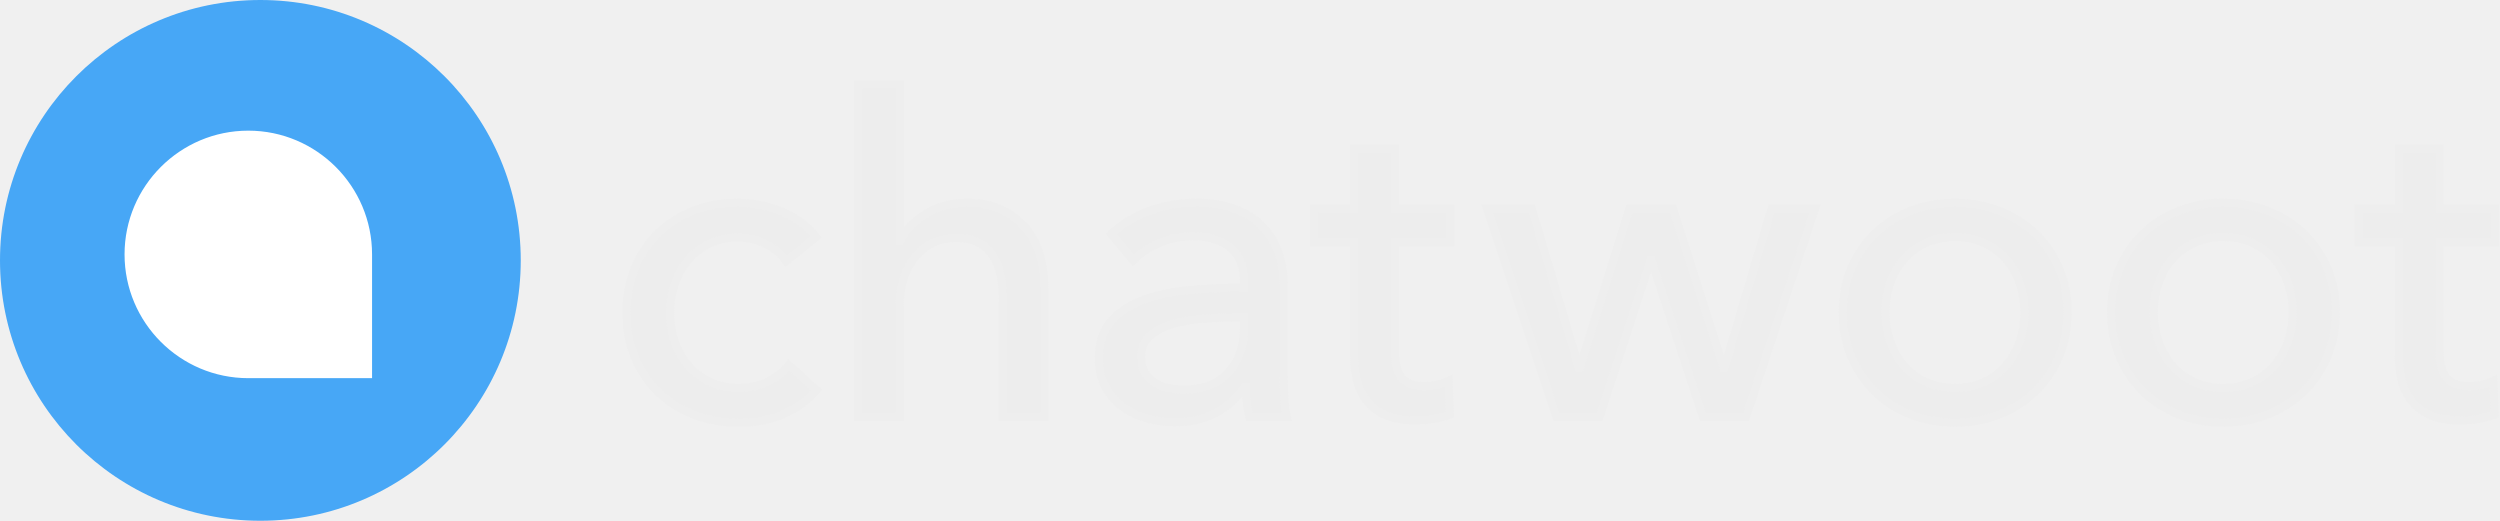
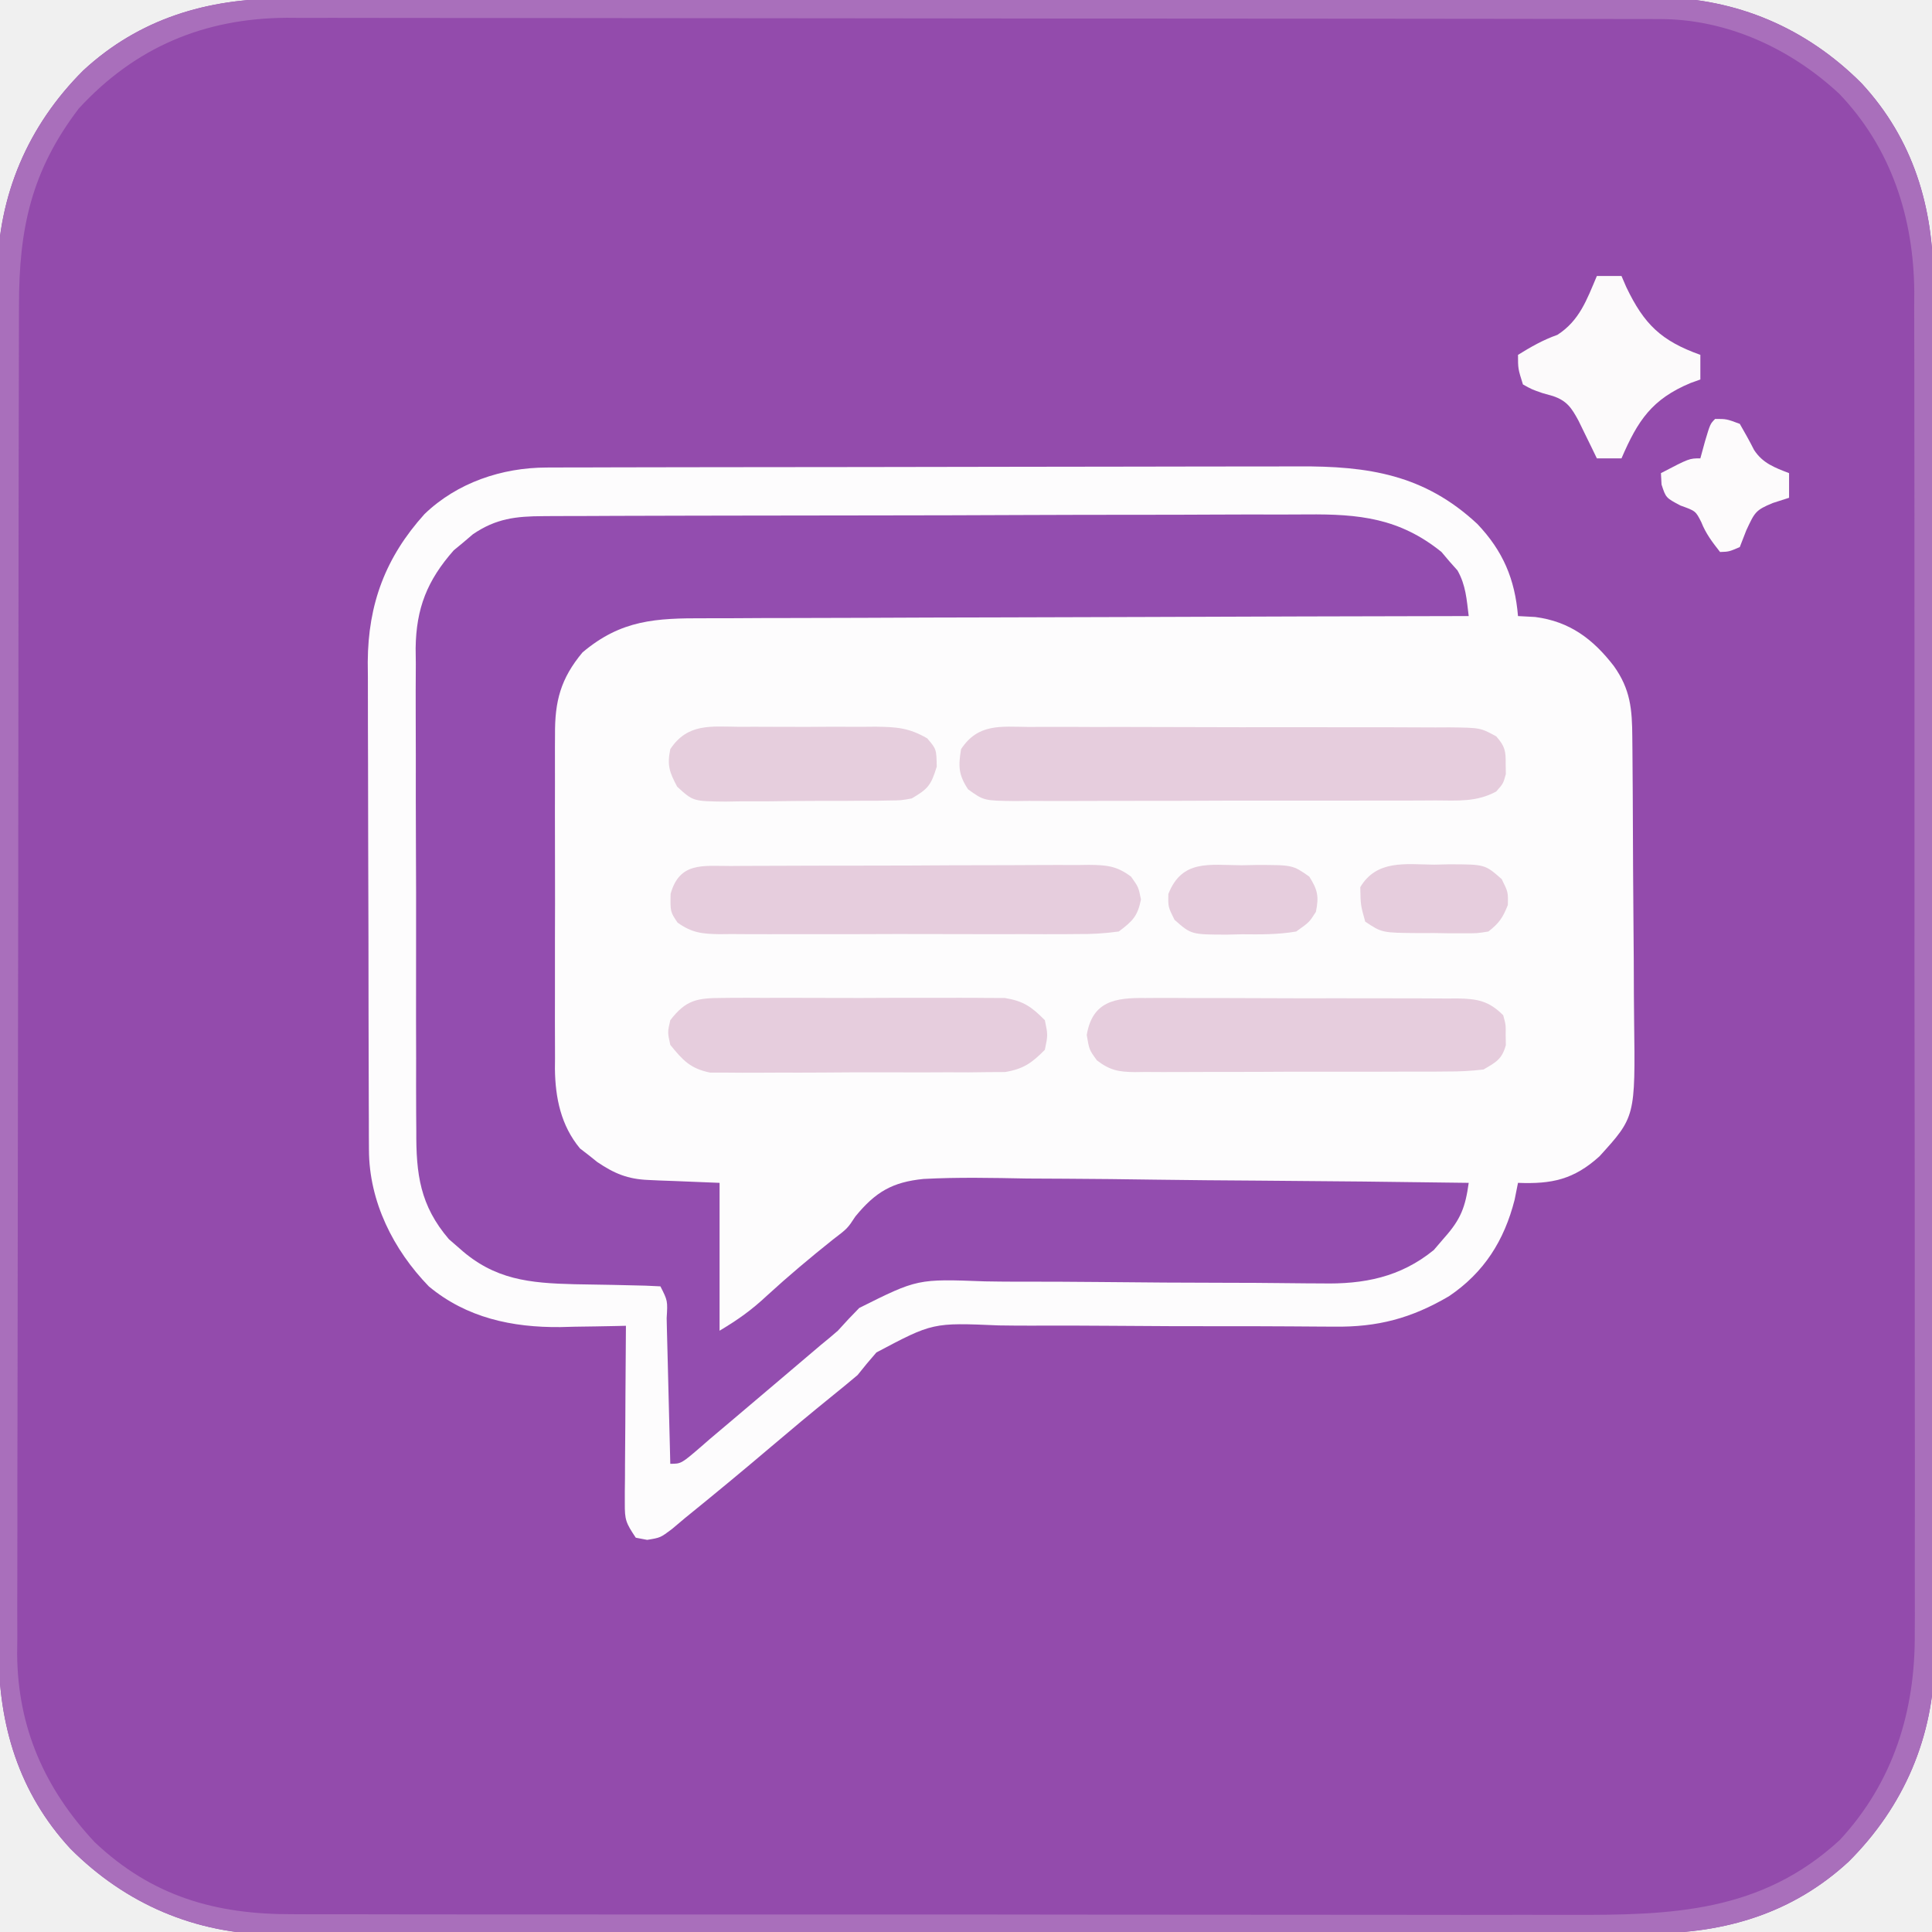
- <svg xmlns="http://www.w3.org/2000/svg" width="2458px" height="512px" viewBox="0 0 2458 512" version="1.1">
-   <g id="Page-1" stroke="none" stroke-width="1" fill="none" fill-rule="evenodd">
-     <g id="logo" fill-rule="nonzero">
-       <g id="woot-log">
-         <circle id="Oval" fill="#47A7F6" cx="256" cy="256" r="256" />
-         <path d="M362.808,368.808 L244.123,368.808 C178.699,368.808 125.457,315.562 125.457,250.122 C125.457,184.703 178.699,131.457 244.124,131.457 C309.565,131.457 362.808,184.703 362.808,250.122 L362.808,368.808 Z" id="Fill-1" stroke="#FFFFFF" stroke-width="6" fill="#FFFFFF" />
-       </g>
-       <path d="M772.982,256.848 C768.658,250.217 762.171,244.667 753.522,240.198 C744.872,235.73 735.647,233.495 725.844,233.495 C715.177,233.495 705.735,235.513 697.518,239.55 C689.302,243.586 682.31,248.992 676.544,255.767 C670.778,262.542 666.381,270.398 663.354,279.336 C660.327,288.273 658.813,297.643 658.813,307.446 C658.813,317.248 660.327,326.618 663.354,335.555 C666.381,344.493 670.778,352.349 676.544,359.124 C682.31,365.899 689.374,371.305 697.735,375.341 C706.095,379.378 715.609,381.396 726.277,381.396 C736.656,381.396 746.098,379.378 754.603,375.341 C763.108,371.305 770.099,365.827 775.577,358.908 L802.822,383.558 C794.173,393.649 783.361,401.505 770.387,407.127 C757.414,412.749 742.71,415.56 726.277,415.56 C710.42,415.56 695.789,412.965 682.382,407.776 C668.976,402.586 657.372,395.307 647.569,385.937 C637.767,376.567 630.055,365.251 624.433,351.989 C618.811,338.727 616,323.879 616,307.446 C616,291.3 618.739,276.597 624.217,263.335 C629.695,250.073 637.335,238.685 647.137,229.171 C656.939,219.657 668.544,212.305 681.95,207.115 C695.356,201.926 709.843,199.331 725.412,199.331 C739.827,199.331 754.17,202.214 768.441,207.98 C782.713,213.746 794.028,222.107 802.389,233.063 L772.982,256.848 Z M885.421,236.09 C890.322,225.999 898.683,217.35 910.504,210.143 C922.324,202.935 935.586,199.331 950.29,199.331 C963.552,199.331 974.94,201.565 984.454,206.034 C993.968,210.503 1001.896,216.485 1008.239,223.981 C1014.582,231.477 1019.267,240.27 1022.294,250.361 C1025.321,260.452 1026.835,271.263 1026.835,282.795 L1026.835,409.938 L986.184,409.938 L986.184,296.634 C986.184,288.273 985.535,280.345 984.238,272.849 C982.94,265.353 980.562,258.722 977.102,252.956 C973.643,247.19 968.958,242.577 963.047,239.117 C957.137,235.658 949.425,233.928 939.911,233.928 C923.766,233.928 910.504,240.054 900.125,252.307 C889.746,264.56 884.556,280.921 884.556,301.391 L884.556,409.938 L843.905,409.938 L843.905,83 L884.556,83 L884.556,236.09 L885.421,236.09 Z M1223.171,277.174 C1223.171,261.893 1218.558,250.577 1209.332,243.226 C1200.106,235.874 1187.853,232.198 1172.573,232.198 C1161.041,232.198 1150.157,234.432 1139.923,238.901 C1129.688,243.37 1121.111,249.064 1114.191,255.983 L1092.568,230.036 C1102.659,220.522 1114.984,213.026 1129.544,207.548 C1144.103,202.07 1159.743,199.331 1176.465,199.331 C1191.169,199.331 1203.926,201.421 1214.738,205.602 C1225.549,209.782 1234.415,215.476 1241.334,222.684 C1248.253,229.892 1253.443,238.396 1256.902,248.199 C1260.362,258.001 1262.092,268.524 1262.092,279.768 L1262.092,369.287 C1262.092,376.206 1262.308,383.486 1262.741,391.126 C1263.173,398.766 1263.966,405.037 1265.119,409.938 L1228.36,409.938 C1226.054,400.136 1224.9,390.333 1224.9,380.531 L1223.603,380.531 C1216.107,391.487 1206.665,399.991 1195.277,406.046 C1183.889,412.1 1170.411,415.128 1154.842,415.128 C1146.77,415.128 1138.337,414.046 1129.544,411.884 C1120.75,409.722 1112.75,406.19 1105.542,401.289 C1098.334,396.388 1092.352,389.901 1087.595,381.828 C1082.838,373.756 1080.46,363.809 1080.46,351.989 C1080.46,336.42 1084.64,324.095 1093.001,315.014 C1101.362,305.932 1112.317,299.013 1125.868,294.256 C1139.418,289.499 1154.698,286.399 1171.708,284.958 C1188.718,283.516 1205.872,282.795 1223.171,282.795 L1223.171,277.174 Z M1213.224,312.203 C1203.133,312.203 1192.682,312.635 1181.871,313.5 C1171.059,314.365 1161.257,316.095 1152.464,318.689 C1143.67,321.284 1136.391,325.176 1130.625,330.366 C1124.859,335.555 1121.976,342.475 1121.976,351.124 C1121.976,357.178 1123.201,362.224 1125.651,366.26 C1128.102,370.296 1131.345,373.612 1135.382,376.206 C1139.418,378.801 1143.887,380.603 1148.788,381.612 C1153.689,382.621 1158.734,383.126 1163.924,383.126 C1182.952,383.126 1197.584,377.432 1207.818,366.044 C1218.053,354.655 1223.171,340.312 1223.171,323.014 L1223.171,312.203 L1213.224,312.203 Z M1425.993,238.252 L1371.504,238.252 L1371.504,345.069 C1371.504,357.467 1373.81,366.332 1378.423,371.666 C1383.036,376.999 1390.388,379.666 1400.478,379.666 C1404.226,379.666 1408.263,379.234 1412.587,378.369 C1416.912,377.504 1420.804,376.206 1424.264,374.477 L1425.561,407.776 C1420.66,409.506 1415.254,410.875 1409.344,411.884 C1403.433,412.893 1397.307,413.398 1390.964,413.398 C1371.648,413.398 1356.872,408.064 1346.637,397.397 C1336.402,386.729 1331.285,370.729 1331.285,349.394 L1331.285,238.252 L1291.931,238.252 L1291.931,204.953 L1331.285,204.953 L1331.285,146.139 L1371.504,146.139 L1371.504,204.953 L1425.993,204.953 L1425.993,238.252 Z M1506.078,204.953 L1552.351,361.503 L1553.216,361.503 L1602.083,204.953 L1644.897,204.953 L1694.629,361.503 L1695.494,361.503 L1741.767,204.953 L1784.581,204.953 L1716.685,409.938 L1674.304,409.938 L1623.706,255.983 L1622.841,255.983 L1572.676,409.938 L1530.295,409.938 L1461.967,204.953 L1506.078,204.953 Z M2032.811,307.013 C2032.811,322.87 2030,337.429 2024.378,350.691 C2018.756,363.953 2010.972,375.413 2001.026,385.072 C1991.079,394.73 1979.331,402.226 1965.78,407.56 C1952.23,412.893 1937.671,415.56 1922.102,415.56 C1906.534,415.56 1891.974,412.893 1878.424,407.56 C1864.873,402.226 1853.197,394.73 1843.395,385.072 C1833.592,375.413 1825.88,363.953 1820.258,350.691 C1814.636,337.429 1811.825,322.87 1811.825,307.013 C1811.825,291.156 1814.636,276.669 1820.258,263.551 C1825.88,250.433 1833.592,239.117 1843.395,229.603 C1853.197,220.089 1864.873,212.665 1878.424,207.332 C1891.974,201.998 1906.534,199.331 1922.102,199.331 C1937.671,199.331 1952.23,201.998 1965.78,207.332 C1979.331,212.665 1991.079,220.089 2001.026,229.603 C2010.972,239.117 2018.756,250.433 2024.378,263.551 C2030,276.669 2032.811,291.156 2032.811,307.013 Z M1990.43,307.013 C1990.43,297.211 1988.917,287.841 1985.89,278.903 C1982.862,269.966 1978.466,262.11 1972.7,255.334 C1966.934,248.559 1959.798,243.154 1951.293,239.117 C1942.788,235.081 1933.058,233.063 1922.102,233.063 C1911.146,233.063 1901.416,235.081 1892.911,239.117 C1884.406,243.154 1877.271,248.559 1871.505,255.334 C1865.738,262.11 1861.342,269.966 1858.315,278.903 C1855.287,287.841 1853.774,297.211 1853.774,307.013 C1853.774,316.816 1855.287,326.185 1858.315,335.123 C1861.342,344.06 1865.738,351.989 1871.505,358.908 C1877.271,365.827 1884.406,371.305 1892.911,375.341 C1901.416,379.378 1911.146,381.396 1922.102,381.396 C1933.058,381.396 1942.788,379.378 1951.293,375.341 C1959.798,371.305 1966.934,365.827 1972.7,358.908 C1978.466,351.989 1982.862,344.06 1985.89,335.123 C1988.917,326.185 1990.43,316.816 1990.43,307.013 Z M2296.611,307.013 C2296.611,322.87 2293.8,337.429 2288.178,350.691 C2282.556,363.953 2274.771,375.413 2264.825,385.072 C2254.878,394.73 2243.13,402.226 2229.58,407.56 C2216.029,412.893 2201.47,415.56 2185.901,415.56 C2170.333,415.56 2155.774,412.893 2142.223,407.56 C2128.673,402.226 2116.996,394.73 2107.194,385.072 C2097.392,375.413 2089.68,363.953 2084.058,350.691 C2078.436,337.429 2075.625,322.87 2075.625,307.013 C2075.625,291.156 2078.436,276.669 2084.058,263.551 C2089.68,250.433 2097.392,239.117 2107.194,229.603 C2116.996,220.089 2128.673,212.665 2142.223,207.332 C2155.774,201.998 2170.333,199.331 2185.901,199.331 C2201.47,199.331 2216.029,201.998 2229.58,207.332 C2243.13,212.665 2254.878,220.089 2264.825,229.603 C2274.771,239.117 2282.556,250.433 2288.178,263.551 C2293.8,276.669 2296.611,291.156 2296.611,307.013 Z M2254.23,307.013 C2254.23,297.211 2252.716,287.841 2249.689,278.903 C2246.662,269.966 2242.265,262.11 2236.499,255.334 C2230.733,248.559 2223.597,243.154 2215.092,239.117 C2206.587,235.081 2196.857,233.063 2185.901,233.063 C2174.946,233.063 2165.215,235.081 2156.71,239.117 C2148.205,243.154 2141.07,248.559 2135.304,255.334 C2129.538,262.11 2125.141,269.966 2122.114,278.903 C2119.087,287.841 2117.573,297.211 2117.573,307.013 C2117.573,316.816 2119.087,326.185 2122.114,335.123 C2125.141,344.06 2129.538,351.989 2135.304,358.908 C2141.07,365.827 2148.205,371.305 2156.71,375.341 C2165.215,379.378 2174.946,381.396 2185.901,381.396 C2196.857,381.396 2206.587,379.378 2215.092,375.341 C2223.597,371.305 2230.733,365.827 2236.499,358.908 C2242.265,351.989 2246.662,344.06 2249.689,335.123 C2252.716,326.185 2254.23,316.816 2254.23,307.013 Z M2453.16,238.252 L2398.671,238.252 L2398.671,345.069 C2398.671,357.467 2400.977,366.332 2405.59,371.666 C2410.203,376.999 2417.554,379.666 2427.645,379.666 C2431.393,379.666 2435.429,379.234 2439.754,378.369 C2444.079,377.504 2447.971,376.206 2451.43,374.477 L2452.728,407.776 C2447.827,409.506 2442.421,410.875 2436.511,411.884 C2430.6,412.893 2424.474,413.398 2418.131,413.398 C2398.815,413.398 2384.039,408.064 2373.804,397.397 C2363.569,386.729 2358.452,370.729 2358.452,349.394 L2358.452,238.252 L2319.098,238.252 L2319.098,204.953 L2358.452,204.953 L2358.452,146.139 L2398.671,146.139 L2398.671,204.953 L2453.16,204.953 L2453.16,238.252 Z" id="chatwoot" stroke="#EEEEEE" stroke-width="8" fill="#EDEDED" />
-     </g>
-   </g>
+ <svg xmlns="http://www.w3.org/2000/svg" version="1.1" width="392" height="392">
+   <path d="M0 0 C1.226 -0.005 2.452 -0.009 3.715 -0.014 C7.106 -0.024 10.497 -0.026 13.888 -0.023 C17.55 -0.023 21.212 -0.034 24.874 -0.043 C32.045 -0.06 39.216 -0.066 46.387 -0.067 C52.219 -0.068 58.051 -0.072 63.883 -0.078 C80.433 -0.096 96.982 -0.105 113.531 -0.103 C114.869 -0.103 114.869 -0.103 116.234 -0.103 C117.573 -0.103 117.573 -0.103 118.939 -0.103 C133.399 -0.102 147.858 -0.121 162.318 -0.149 C177.179 -0.178 192.04 -0.192 206.901 -0.19 C215.239 -0.19 223.576 -0.195 231.914 -0.217 C239.015 -0.235 246.116 -0.239 253.217 -0.226 C256.836 -0.219 260.454 -0.219 264.073 -0.236 C268.007 -0.255 271.941 -0.242 275.875 -0.227 C277.004 -0.237 278.132 -0.248 279.295 -0.258 C295.181 -0.122 309.339 5.945 320.527 17.169 C331.024 28.515 335.127 42.333 335.086 57.449 C335.091 58.675 335.095 59.901 335.1 61.164 C335.11 64.555 335.112 67.946 335.109 71.337 C335.109 74.999 335.12 78.661 335.129 82.323 C335.146 89.494 335.152 96.665 335.153 103.836 C335.154 109.668 335.158 115.5 335.164 121.332 C335.182 137.882 335.191 154.431 335.189 170.98 C335.189 171.872 335.189 172.764 335.189 173.682 C335.189 174.575 335.189 175.468 335.189 176.388 C335.188 190.848 335.207 205.307 335.235 219.767 C335.264 234.628 335.278 249.489 335.276 264.35 C335.276 272.688 335.281 281.025 335.303 289.363 C335.321 296.464 335.325 303.565 335.312 310.666 C335.305 314.285 335.305 317.903 335.322 321.522 C335.341 325.456 335.328 329.39 335.313 333.324 C335.323 334.453 335.334 335.581 335.344 336.744 C335.208 352.63 329.141 366.788 317.917 377.976 C306.571 388.472 292.753 392.576 277.637 392.535 C276.411 392.539 275.185 392.544 273.922 392.549 C270.531 392.559 267.14 392.561 263.749 392.558 C260.087 392.558 256.425 392.569 252.763 392.578 C245.592 392.595 238.421 392.6 231.25 392.602 C225.418 392.602 219.586 392.607 213.754 392.613 C197.204 392.631 180.655 392.64 164.106 392.638 C162.768 392.638 162.768 392.638 161.404 392.638 C160.064 392.638 160.064 392.638 158.698 392.638 C144.238 392.637 129.779 392.656 115.319 392.684 C100.458 392.713 85.597 392.727 70.736 392.725 C62.398 392.724 54.061 392.73 45.723 392.751 C38.622 392.77 31.521 392.774 24.42 392.76 C20.801 392.754 17.183 392.754 13.564 392.771 C9.63 392.79 5.696 392.777 1.762 392.762 C0.633 392.772 -0.495 392.782 -1.658 392.793 C-17.544 392.657 -31.702 386.59 -42.89 375.366 C-53.386 364.02 -57.49 350.202 -57.449 335.086 C-57.453 333.86 -57.458 332.634 -57.463 331.371 C-57.473 327.98 -57.475 324.589 -57.472 321.198 C-57.472 317.536 -57.483 313.874 -57.492 310.212 C-57.509 303.041 -57.514 295.87 -57.516 288.699 C-57.516 282.867 -57.521 277.035 -57.527 271.203 C-57.545 254.653 -57.554 238.104 -57.552 221.555 C-57.552 220.663 -57.552 219.771 -57.552 218.852 C-57.552 217.96 -57.552 217.067 -57.552 216.147 C-57.551 201.687 -57.57 187.228 -57.598 172.768 C-57.627 157.907 -57.641 143.046 -57.639 128.185 C-57.638 119.847 -57.644 111.51 -57.665 103.172 C-57.684 96.071 -57.688 88.97 -57.674 81.869 C-57.668 78.25 -57.668 74.632 -57.685 71.013 C-57.704 67.079 -57.691 63.145 -57.676 59.211 C-57.691 57.518 -57.691 57.518 -57.707 55.791 C-57.571 39.905 -51.504 25.747 -40.28 14.559 C-28.934 4.062 -15.116 -0.041 0 0 Z " fill="#934BAC" transform="translate(57.18143,-0.2674255)" />
+   <path d="M0 0 C1.059 -0.004 1.059 -0.004 2.14 -0.009 C4.511 -0.018 6.883 -0.019 9.255 -0.021 C10.954 -0.025 12.652 -0.03 14.351 -0.036 C18.971 -0.049 23.591 -0.055 28.211 -0.06 C31.099 -0.063 33.988 -0.067 36.876 -0.071 C45.916 -0.085 54.957 -0.095 63.998 -0.098 C74.425 -0.103 84.852 -0.12 95.279 -0.149 C103.343 -0.171 111.406 -0.181 119.47 -0.182 C124.284 -0.184 129.097 -0.189 133.911 -0.207 C138.444 -0.224 142.977 -0.226 147.511 -0.217 C149.169 -0.216 150.827 -0.221 152.486 -0.231 C166.745 -0.311 178.091 1.424 188.851 11.453 C194.07 16.946 196.476 22.645 197.101 30.14 C198.256 30.202 199.411 30.264 200.601 30.328 C207.577 31.24 212.301 34.774 216.538 40.265 C219.93 45.016 220.26 49.05 220.294 54.758 C220.302 55.532 220.31 56.307 220.318 57.105 C220.343 59.67 220.36 62.235 220.374 64.801 C220.38 65.679 220.385 66.557 220.39 67.462 C220.417 72.116 220.436 76.77 220.451 81.424 C220.464 85.264 220.492 89.104 220.533 92.944 C220.582 97.59 220.607 102.235 220.614 106.882 C220.621 108.646 220.636 110.41 220.66 112.174 C220.912 131.747 220.912 131.747 213.622 139.767 C208.411 144.471 203.97 145.41 197.101 145.14 C196.761 146.842 196.761 146.842 196.413 148.578 C194.302 156.862 190.21 163.337 183.101 168.14 C175.446 172.636 168.603 174.44 159.766 174.316 C158.845 174.312 157.924 174.308 156.974 174.303 C154.981 174.293 152.987 174.279 150.993 174.262 C146.744 174.23 142.496 174.232 138.247 174.232 C130.345 174.232 122.443 174.217 114.541 174.144 C109.036 174.095 103.531 174.089 98.025 174.112 C95.935 174.113 93.844 174.097 91.754 174.065 C78.353 173.491 78.353 173.491 66.923 179.551 C65.612 181.049 64.331 182.575 63.101 184.14 C61.345 185.617 59.578 187.08 57.788 188.515 C53.681 191.841 49.626 195.217 45.601 198.64 C39.826 203.547 33.991 208.373 28.101 213.14 C26.792 214.243 26.792 214.243 25.456 215.367 C23.101 217.14 23.101 217.14 20.413 217.578 C19.65 217.434 18.887 217.289 18.101 217.14 C16.071 214.096 15.852 213.538 15.874 210.128 C15.874 209.327 15.874 208.527 15.874 207.702 C15.885 206.842 15.895 205.983 15.906 205.097 C15.908 204.214 15.911 203.33 15.914 202.42 C15.925 199.597 15.95 196.775 15.976 193.953 C15.986 192.04 15.995 190.126 16.003 188.213 C16.025 183.522 16.06 178.831 16.101 174.14 C15.18 174.164 15.18 174.164 14.24 174.188 C11.402 174.251 8.564 174.29 5.726 174.328 C4.76 174.353 3.795 174.378 2.8 174.404 C-6.97 174.502 -16.238 172.527 -23.899 166.14 C-31.106 158.698 -36.001 148.955 -36.04 138.475 C-36.045 137.541 -36.051 136.608 -36.057 135.646 C-36.058 134.629 -36.059 133.612 -36.06 132.564 C-36.065 131.487 -36.07 130.41 -36.075 129.3 C-36.09 125.734 -36.097 122.168 -36.102 118.601 C-36.108 116.12 -36.114 113.639 -36.12 111.157 C-36.13 105.95 -36.136 100.743 -36.139 95.536 C-36.144 88.879 -36.169 82.221 -36.197 75.563 C-36.216 70.435 -36.221 65.306 -36.223 60.178 C-36.226 57.724 -36.234 55.271 -36.247 52.817 C-36.264 49.376 -36.262 45.935 -36.256 42.493 C-36.269 40.986 -36.269 40.986 -36.284 39.448 C-36.214 27.659 -32.664 18.211 -24.774 9.453 C-18.121 3.049 -9.047 0.021 0 0 Z " fill="#FDFCFD" transform="translate(110.8992,94.85956)" />
+   <path d="M0 0 C0.72 -0.005 1.44 -0.01 2.182 -0.016 C4.589 -0.031 6.996 -0.032 9.403 -0.032 C11.132 -0.04 12.86 -0.048 14.588 -0.057 C19.281 -0.079 23.973 -0.088 28.666 -0.093 C31.6 -0.097 34.534 -0.103 37.468 -0.11 C47.711 -0.135 57.954 -0.148 68.197 -0.151 C77.733 -0.155 87.268 -0.185 96.803 -0.227 C104.999 -0.262 113.194 -0.277 121.39 -0.278 C126.281 -0.278 131.171 -0.287 136.062 -0.316 C140.666 -0.342 145.27 -0.344 149.874 -0.328 C151.558 -0.326 153.242 -0.333 154.926 -0.349 C165.513 -0.443 173.684 0.39 182.219 7.266 C182.744 7.888 183.268 8.509 183.809 9.149 C184.357 9.765 184.905 10.381 185.469 11.016 C187.168 14.019 187.322 16.878 187.746 20.274 C186.883 20.276 186.019 20.277 185.129 20.279 C164.105 20.316 143.081 20.375 122.056 20.458 C111.889 20.498 101.722 20.53 91.555 20.545 C82.691 20.558 73.829 20.585 64.966 20.629 C60.274 20.651 55.582 20.667 50.89 20.666 C46.471 20.665 42.052 20.683 37.633 20.715 C36.014 20.724 34.395 20.726 32.777 20.72 C22.837 20.69 15.799 21.007 7.934 27.649 C3.505 32.964 2.302 37.544 2.358 44.356 C2.35 45.537 2.35 45.537 2.342 46.743 C2.329 49.334 2.338 51.925 2.348 54.516 C2.346 56.327 2.343 58.138 2.339 59.949 C2.335 63.74 2.341 67.53 2.355 71.322 C2.372 76.166 2.363 81.009 2.345 85.854 C2.334 89.592 2.337 93.331 2.345 97.07 C2.347 98.855 2.345 100.64 2.338 102.426 C2.33 104.929 2.342 107.431 2.358 109.934 C2.352 110.662 2.346 111.391 2.34 112.142 C2.412 118.032 3.561 123.648 7.43 128.298 C8.298 128.967 8.298 128.967 9.184 129.649 C9.76 130.111 10.336 130.572 10.93 131.048 C14.392 133.385 17.093 134.518 21.293 134.688 C22.055 134.724 22.816 134.759 23.601 134.796 C24.556 134.83 25.512 134.864 26.496 134.899 C29.549 135.023 32.601 135.147 35.746 135.274 C35.746 145.174 35.746 155.074 35.746 165.274 C39.575 162.977 42.191 161.117 45.371 158.149 C49.69 154.19 54.135 150.458 58.715 146.805 C61.708 144.524 61.708 144.524 63.304 142.089 C67.392 137.109 70.794 135.118 77.131 134.48 C84.12 134.111 91.104 134.262 98.098 134.395 C100.684 134.412 103.271 134.425 105.857 134.434 C111.949 134.465 118.04 134.535 124.131 134.626 C131.072 134.727 138.012 134.776 144.954 134.821 C159.219 134.915 173.482 135.073 187.746 135.274 C187.066 140.187 186.142 142.662 182.809 146.399 C181.744 147.641 181.744 147.641 180.657 148.907 C173.864 154.432 166.439 155.869 157.881 155.677 C156.952 155.673 156.022 155.669 155.064 155.665 C153.063 155.654 151.062 155.635 149.061 155.607 C145.886 155.566 142.711 155.555 139.535 155.553 C130.513 155.541 121.492 155.488 112.47 155.388 C106.934 155.328 101.399 155.312 95.862 155.324 C93.764 155.319 91.666 155.298 89.568 155.26 C75.906 154.747 75.906 154.747 64.091 160.653 C62.606 162.158 61.152 163.694 59.746 165.274 C58.611 166.262 57.46 167.232 56.285 168.173 C55.324 168.99 54.362 169.807 53.371 170.649 C52.279 171.576 51.187 172.503 50.094 173.43 C49.546 173.896 48.999 174.361 48.434 174.841 C45.562 177.28 42.685 179.715 39.809 182.149 C39.29 182.589 38.77 183.029 38.235 183.483 C36.74 184.748 35.243 186.011 33.746 187.274 C33.205 187.746 32.663 188.218 32.105 188.705 C27.963 192.274 27.963 192.274 25.746 192.274 C25.721 191.219 25.696 190.164 25.67 189.077 C25.577 185.176 25.476 181.276 25.374 177.375 C25.331 175.685 25.289 173.994 25.249 172.303 C25.192 169.878 25.128 167.453 25.063 165.028 C25.046 164.268 25.029 163.507 25.012 162.724 C25.226 159.203 25.226 159.203 23.746 156.274 C21.768 156.152 19.786 156.094 17.805 156.063 C15.969 156.021 15.969 156.021 14.096 155.977 C11.515 155.926 8.935 155.881 6.354 155.844 C-2.815 155.614 -9.923 154.957 -17.004 148.587 C-17.72 147.964 -18.437 147.341 -19.175 146.7 C-25.039 139.855 -25.841 133.496 -25.787 124.677 C-25.796 123.539 -25.804 122.401 -25.813 121.229 C-25.836 117.485 -25.829 113.741 -25.82 109.997 C-25.825 107.384 -25.832 104.772 -25.839 102.159 C-25.851 96.689 -25.845 91.22 -25.83 85.75 C-25.813 79.446 -25.829 73.142 -25.861 66.838 C-25.891 60.75 -25.893 54.662 -25.884 48.574 C-25.883 45.994 -25.89 43.414 -25.904 40.834 C-25.922 37.223 -25.907 33.613 -25.885 30.001 C-25.896 28.942 -25.908 27.884 -25.92 26.794 C-25.817 18.67 -23.568 13.034 -18.191 6.934 C-17.552 6.407 -16.912 5.88 -16.254 5.337 C-15.614 4.791 -14.975 4.246 -14.316 3.684 C-9.634 0.483 -5.618 0.02 0 0 Z " fill="#934DAF" transform="translate(110.2536,104.7258)" />
+   <path d="M0 0 C1.226 -0.005 2.452 -0.009 3.715 -0.014 C7.106 -0.024 10.497 -0.026 13.888 -0.023 C17.55 -0.023 21.212 -0.034 24.874 -0.043 C32.045 -0.06 39.216 -0.066 46.387 -0.067 C52.219 -0.068 58.051 -0.072 63.883 -0.078 C80.433 -0.096 96.982 -0.105 113.531 -0.103 C114.869 -0.103 114.869 -0.103 116.234 -0.103 C117.573 -0.103 117.573 -0.103 118.939 -0.103 C133.399 -0.102 147.858 -0.121 162.318 -0.149 C177.179 -0.178 192.04 -0.192 206.901 -0.19 C215.239 -0.19 223.576 -0.195 231.914 -0.217 C239.015 -0.235 246.116 -0.239 253.217 -0.226 C256.836 -0.219 260.454 -0.219 264.073 -0.236 C268.007 -0.255 271.941 -0.242 275.875 -0.227 C277.004 -0.237 278.132 -0.248 279.295 -0.258 C295.181 -0.122 309.339 5.945 320.527 17.169 C331.024 28.515 335.127 42.333 335.086 57.449 C335.091 58.675 335.095 59.901 335.1 61.164 C335.11 64.555 335.112 67.946 335.109 71.337 C335.109 74.999 335.12 78.661 335.129 82.323 C335.146 89.494 335.152 96.665 335.153 103.836 C335.154 109.668 335.158 115.5 335.164 121.332 C335.182 137.882 335.191 154.431 335.189 170.98 C335.189 171.872 335.189 172.764 335.189 173.682 C335.189 174.575 335.189 175.468 335.189 176.388 C335.188 190.848 335.207 205.307 335.235 219.767 C335.264 234.628 335.278 249.489 335.276 264.35 C335.276 272.688 335.281 281.025 335.303 289.363 C335.321 296.464 335.325 303.565 335.312 310.666 C335.305 314.285 335.305 317.903 335.322 321.522 C335.341 325.456 335.328 329.39 335.313 333.324 C335.323 334.453 335.334 335.581 335.344 336.744 C335.208 352.63 329.141 366.788 317.917 377.976 C306.571 388.472 292.753 392.576 277.637 392.535 C276.411 392.539 275.185 392.544 273.922 392.549 C270.531 392.559 267.14 392.561 263.749 392.558 C260.087 392.558 256.425 392.569 252.763 392.578 C245.592 392.595 238.421 392.6 231.25 392.602 C225.418 392.602 219.586 392.607 213.754 392.613 C197.204 392.631 180.655 392.64 164.106 392.638 C162.768 392.638 162.768 392.638 161.404 392.638 C160.064 392.638 160.064 392.638 158.698 392.638 C144.238 392.637 129.779 392.656 115.319 392.684 C100.458 392.713 85.597 392.727 70.736 392.725 C62.398 392.724 54.061 392.73 45.723 392.751 C38.622 392.77 31.521 392.774 24.42 392.76 C20.801 392.754 17.183 392.754 13.564 392.771 C9.63 392.79 5.696 392.777 1.762 392.762 C0.633 392.772 -0.495 392.782 -1.658 392.793 C-17.544 392.657 -31.702 386.59 -42.89 375.366 C-53.386 364.02 -57.49 350.202 -57.449 335.086 C-57.453 333.86 -57.458 332.634 -57.463 331.371 C-57.473 327.98 -57.475 324.589 -57.472 321.198 C-57.472 317.536 -57.483 313.874 -57.492 310.212 C-57.509 303.041 -57.514 295.87 -57.516 288.699 C-57.516 282.867 -57.521 277.035 -57.527 271.203 C-57.545 254.653 -57.554 238.104 -57.552 221.555 C-57.552 220.663 -57.552 219.771 -57.552 218.852 C-57.552 217.96 -57.552 217.067 -57.552 216.147 C-57.551 201.687 -57.57 187.228 -57.598 172.768 C-57.627 157.907 -57.641 143.046 -57.639 128.185 C-57.638 119.847 -57.644 111.51 -57.665 103.172 C-57.684 96.071 -57.688 88.97 -57.674 81.869 C-57.668 78.25 -57.668 74.632 -57.685 71.013 C-57.704 67.079 -57.691 63.145 -57.676 59.211 C-57.691 57.518 -57.691 57.518 -57.707 55.791 C-57.571 39.905 -51.504 25.747 -40.28 14.559 C-28.934 4.062 -15.116 -0.041 0 0 Z M-41.181 22.267 C-50.842 34.926 -53.331 46.693 -53.329 62.221 C-53.332 63.423 -53.336 64.624 -53.34 65.862 C-53.349 69.184 -53.353 72.507 -53.356 75.829 C-53.36 79.418 -53.37 83.006 -53.378 86.595 C-53.398 95.253 -53.408 103.912 -53.417 112.571 C-53.421 116.654 -53.427 120.736 -53.432 124.819 C-53.449 138.399 -53.464 151.979 -53.471 165.558 C-53.473 169.079 -53.475 172.599 -53.477 176.119 C-53.477 176.994 -53.478 177.869 -53.478 178.77 C-53.486 192.939 -53.512 207.107 -53.544 221.276 C-53.577 235.839 -53.595 250.401 -53.598 264.964 C-53.601 273.134 -53.609 281.304 -53.635 289.474 C-53.657 296.432 -53.665 303.39 -53.655 310.349 C-53.65 313.895 -53.652 317.44 -53.672 320.986 C-53.693 324.842 -53.682 328.696 -53.669 332.552 C-53.68 333.657 -53.691 334.762 -53.702 335.901 C-53.58 350.817 -48.112 363.167 -37.994 374.017 C-26.36 385.039 -13.399 388.74 2.284 388.655 C3.493 388.66 4.701 388.666 5.946 388.671 C9.269 388.683 12.592 388.682 15.915 388.674 C19.511 388.67 23.107 388.682 26.702 388.692 C33.736 388.709 40.769 388.71 47.802 388.705 C53.522 388.701 59.243 388.702 64.963 388.708 C65.779 388.709 66.595 388.709 67.436 388.71 C69.094 388.712 70.752 388.713 72.41 388.715 C87.939 388.728 103.468 388.723 118.997 388.712 C133.181 388.702 147.364 388.715 161.548 388.738 C176.137 388.763 190.726 388.772 205.315 388.766 C213.496 388.762 221.676 388.764 229.857 388.782 C236.821 388.797 243.786 388.797 250.75 388.78 C254.299 388.771 257.846 388.769 261.395 388.785 C281.939 388.867 300.151 388.333 316.131 373.58 C326.993 361.838 331.457 347.364 331.32 331.623 C331.325 330.42 331.331 329.217 331.337 327.977 C331.348 324.678 331.341 321.379 331.327 318.079 C331.316 314.505 331.328 310.931 331.337 307.357 C331.351 300.371 331.343 293.386 331.328 286.401 C331.311 278.254 331.314 270.108 331.318 261.961 C331.324 247.419 331.31 232.877 331.285 218.336 C331.261 204.247 331.254 190.158 331.265 176.069 C331.276 160.7 331.278 145.332 331.264 129.963 C331.262 128.323 331.26 126.682 331.259 125.041 C331.258 124.234 331.257 123.427 331.257 122.595 C331.252 116.926 331.254 111.256 331.258 105.586 C331.263 98.672 331.257 91.757 331.237 84.842 C331.227 81.318 331.222 77.795 331.23 74.271 C331.236 70.442 331.223 66.613 331.206 62.784 C331.212 61.684 331.218 60.584 331.224 59.451 C331.103 44.426 326.529 30.283 315.998 19.295 C306.15 10.134 293.278 4.155 279.661 4.136 C278.638 4.132 277.615 4.128 276.56 4.124 C275.443 4.125 274.326 4.126 273.175 4.127 C271.982 4.124 270.79 4.121 269.562 4.118 C266.255 4.111 262.949 4.108 259.643 4.107 C256.076 4.106 252.508 4.098 248.941 4.091 C241.141 4.078 233.341 4.072 225.542 4.067 C220.668 4.064 215.795 4.06 210.922 4.056 C197.422 4.044 183.922 4.033 170.422 4.03 C169.558 4.03 168.695 4.029 167.805 4.029 C166.506 4.029 166.506 4.029 165.181 4.029 C163.426 4.028 161.672 4.028 159.917 4.027 C158.612 4.027 158.612 4.027 157.28 4.027 C143.188 4.023 129.097 4.005 115.005 3.982 C100.527 3.958 86.049 3.946 71.571 3.944 C63.446 3.944 55.322 3.938 47.197 3.92 C40.276 3.904 33.356 3.899 26.435 3.907 C22.908 3.911 19.38 3.91 15.853 3.896 C12.019 3.881 8.185 3.89 4.351 3.9 C2.699 3.888 2.699 3.888 1.013 3.876 C-15.793 3.982 -29.737 9.847 -41.181 22.267 Z " fill="#A96FBB" transform="translate(57.18143,-0.2674255)" />
+   <path d="M0 0 C0.989 -0.005 1.978 -0.011 2.997 -0.016 C6.268 -0.029 9.538 -0.012 12.809 0.006 C15.08 0.005 17.352 0.004 19.623 0.001 C24.385 -0 29.146 0.012 33.907 0.035 C40.014 0.064 46.12 0.061 52.227 0.048 C56.918 0.041 61.609 0.049 66.3 0.061 C68.552 0.066 70.804 0.066 73.055 0.062 C76.201 0.059 79.346 0.076 82.492 0.098 C83.892 0.091 83.892 0.091 85.32 0.084 C91.613 0.157 91.613 0.157 94.823 1.906 C96.582 3.878 96.786 4.88 96.746 7.502 C96.762 8.523 96.762 8.523 96.777 9.564 C96.246 11.502 96.246 11.502 94.823 13.098 C90.831 15.273 86.968 14.927 82.492 14.906 C81.009 14.916 81.009 14.916 79.495 14.927 C76.224 14.945 72.954 14.941 69.684 14.935 C67.412 14.94 65.14 14.945 62.869 14.951 C58.108 14.96 53.346 14.958 48.585 14.948 C42.478 14.936 36.372 14.956 30.265 14.986 C25.574 15.004 20.883 15.004 16.192 14.998 C13.941 14.998 11.689 15.004 9.437 15.016 C6.291 15.031 3.146 15.021 0 15.003 C-1.4 15.018 -1.4 15.018 -2.828 15.033 C-9.112 14.961 -9.112 14.961 -12.332 12.658 C-14.284 9.698 -14.333 7.978 -13.754 4.502 C-10.288 -0.755 -5.709 -0.059 0 0 Z " fill="#E6CDDD" transform="translate(208.7539,147.4983)" />
+   <path d="M0 0 C1.264 -0.01 1.264 -0.01 2.553 -0.02 C5.342 -0.039 8.131 -0.043 10.92 -0.045 C12.857 -0.052 14.794 -0.059 16.73 -0.066 C20.791 -0.078 24.852 -0.081 28.914 -0.08 C34.12 -0.08 39.327 -0.107 44.533 -0.142 C48.534 -0.164 52.534 -0.168 56.534 -0.167 C58.454 -0.169 60.374 -0.178 62.293 -0.194 C64.977 -0.213 67.66 -0.207 70.344 -0.195 C71.138 -0.207 71.933 -0.218 72.751 -0.229 C76.317 -0.189 78.339 -0.008 81.23 2.165 C82.737 4.291 82.737 4.291 83.237 6.791 C82.552 10.211 81.525 11.192 78.737 13.291 C75.818 13.685 73.277 13.838 70.36 13.808 C69.096 13.819 69.096 13.819 67.806 13.829 C65.022 13.847 62.239 13.835 59.455 13.822 C57.52 13.824 55.585 13.828 53.65 13.833 C49.594 13.839 45.539 13.831 41.484 13.812 C36.285 13.789 31.087 13.802 25.888 13.826 C21.892 13.841 17.896 13.836 13.9 13.826 C11.983 13.823 10.066 13.826 8.149 13.836 C5.47 13.846 2.792 13.83 0.114 13.808 C-1.076 13.82 -1.076 13.82 -2.289 13.833 C-5.811 13.778 -7.89 13.557 -10.791 11.485 C-12.263 9.291 -12.263 9.291 -12.201 5.666 C-10.399 -0.821 -5.74 -0.007 0 0 Z " fill="#E6CDDD" transform="translate(148.2634,175.7095)" />
+   <path d="M0 0 C0.735 -0.005 1.471 -0.011 2.229 -0.016 C4.655 -0.029 7.081 -0.012 9.508 0.006 C11.196 0.005 12.885 0.004 14.574 0.001 C18.111 -0 21.648 0.012 25.186 0.035 C29.719 0.064 34.251 0.061 38.784 0.048 C42.27 0.041 45.757 0.049 49.243 0.061 C50.915 0.066 52.586 0.066 54.257 0.062 C56.594 0.059 58.929 0.076 61.266 0.098 C62.301 0.091 62.301 0.091 63.357 0.084 C67.374 0.146 69.771 0.597 72.633 3.502 C73.164 5.439 73.164 5.439 73.133 7.502 C73.148 8.523 73.148 8.523 73.164 9.564 C72.383 12.414 71.177 13.03 68.633 14.502 C66.095 14.796 63.802 14.922 61.266 14.906 C60.162 14.916 60.162 14.916 59.037 14.927 C56.61 14.945 54.184 14.941 51.758 14.935 C50.069 14.94 48.381 14.945 46.692 14.951 C43.155 14.96 39.617 14.958 36.08 14.948 C31.547 14.936 27.015 14.956 22.482 14.986 C18.995 15.004 15.509 15.004 12.022 14.998 C10.351 14.998 8.68 15.004 7.008 15.016 C4.672 15.031 2.337 15.021 0 15.003 C-0.69 15.013 -1.38 15.023 -2.091 15.033 C-5.413 14.982 -7.119 14.69 -9.796 12.658 C-11.367 10.502 -11.367 10.502 -11.867 7.502 C-10.727 0.661 -6.141 -0.086 0 0 Z " fill="#E6CDDD" transform="translate(232.3672,202.4983)" />
+   <path d="M0 0 C0.646 -0.007 1.292 -0.014 1.958 -0.021 C4.088 -0.039 6.216 -0.027 8.346 -0.014 C9.83 -0.016 11.315 -0.02 12.799 -0.025 C15.909 -0.031 19.018 -0.023 22.127 -0.004 C26.107 0.019 30.085 0.006 34.064 -0.018 C37.13 -0.033 40.195 -0.028 43.26 -0.018 C44.727 -0.015 46.194 -0.018 47.66 -0.028 C49.714 -0.038 51.766 -0.022 53.82 0 C54.987 0.003 56.154 0.006 57.357 0.01 C61.134 0.625 62.81 1.812 65.475 4.518 C66.1 7.518 66.1 7.518 65.475 10.518 C62.827 13.196 61.144 14.405 57.402 15.032 C55.682 15.042 55.682 15.042 53.928 15.051 C52.623 15.067 51.318 15.083 49.974 15.099 C48.558 15.095 47.141 15.09 45.725 15.084 C44.264 15.089 42.804 15.095 41.343 15.103 C38.287 15.113 35.231 15.109 32.174 15.094 C28.263 15.077 24.353 15.1 20.442 15.135 C17.428 15.157 14.413 15.156 11.399 15.148 C9.957 15.147 8.515 15.154 7.074 15.168 C5.056 15.186 3.039 15.168 1.022 15.149 C-0.125 15.148 -1.271 15.147 -2.452 15.146 C-6.47 14.324 -7.977 12.659 -10.525 9.518 C-11.088 6.955 -11.088 6.955 -10.525 4.518 C-7.363 0.398 -5.086 0.014 0 0 Z " fill="#E6CDDD" transform="translate(146.5251,202.4824)" />
+   <path d="M0 0 C1.472 -0.006 1.472 -0.006 2.974 -0.012 C5.047 -0.014 7.121 -0.007 9.195 0.01 C12.364 0.031 15.532 0.01 18.701 -0.016 C20.717 -0.013 22.734 -0.008 24.75 0 C26.169 -0.012 26.169 -0.012 27.617 -0.025 C31.862 0.036 34.339 0.183 38.074 2.342 C39.941 4.531 39.941 4.531 40.004 8.094 C38.83 11.893 38.252 12.572 34.941 14.531 C32.779 14.926 32.779 14.926 30.42 14.951 C29.532 14.967 28.644 14.983 27.73 14.999 C26.303 15 26.303 15 24.848 15 C23.864 15.008 22.88 15.015 21.867 15.023 C19.789 15.034 17.711 15.037 15.633 15.032 C12.453 15.031 9.274 15.073 6.094 15.117 C4.074 15.122 2.055 15.125 0.035 15.125 C-0.916 15.141 -1.867 15.158 -2.847 15.175 C-9.43 15.106 -9.43 15.106 -12.658 12.154 C-14.232 9.206 -14.731 7.808 -14.059 4.531 C-10.541 -0.783 -5.776 -0.049 0 0 Z " fill="#E6CEDD" transform="translate(150.0586,147.4688)" />
+   <path d="M0 0 C1.65 0 3.3 0 5 0 C5.317 0.736 5.634 1.472 5.961 2.23 C9.597 9.834 13.061 13.16 21 16 C21 17.65 21 19.3 21 21 C20.348 21.233 19.695 21.467 19.023 21.707 C11.172 24.984 8.314 29.307 5 37 C3.35 37 1.7 37 0 37 C-0.338 36.301 -0.675 35.603 -1.023 34.883 C-1.692 33.518 -1.692 33.518 -2.375 32.125 C-2.816 31.22 -3.257 30.315 -3.711 29.383 C-5.115 26.788 -6.064 25.314 -8.91 24.359 C-9.62 24.158 -10.331 23.957 -11.062 23.75 C-13.223 22.996 -13.223 22.996 -15 22 C-16 18.812 -16 18.812 -16 16 C-13.346 14.361 -10.952 12.983 -8 11.938 C-3.507 9.036 -2.044 4.82 0 0 Z " fill="#FCFAFB" transform="translate(324,56)" />
+   <path d="M0 0 C2.312 0 2.312 0 5 1 C5.998 2.739 6.991 4.483 7.887 6.277 C9.638 8.988 12.07 9.868 15 11 C15 12.65 15 14.3 15 16 C13.907 16.351 12.814 16.701 11.688 17.062 C8.203 18.511 8.047 18.9 6.312 22.625 C5.663 24.296 5.663 24.296 5 26 C2.812 26.938 2.812 26.938 1 27 C-0.559 25.016 -1.883 23.296 -2.812 20.938 C-3.952 18.68 -3.952 18.68 -7.062 17.562 C-10 16 -10 16 -10.875 13.312 C-10.916 12.549 -10.957 11.786 -11 11 C-5.25 8 -5.25 8 -3 8 C-2.691 6.866 -2.381 5.731 -2.062 4.562 C-1 1 -1 1 0 0 Z " fill="#FDFBFC" transform="translate(348,85)" />
+   <path d="M0 0 C1.503 -0.03 1.503 -0.03 3.037 -0.061 C10.361 -0.056 10.361 -0.056 13.723 2.309 C15.419 5.004 15.688 6.31 15.062 9.438 C13.719 11.559 13.719 11.559 11.062 13.438 C7.391 14.07 3.78 14.041 0.062 14 C-0.935 14.024 -1.933 14.048 -2.961 14.072 C-10.234 14.058 -10.234 14.058 -13.629 11.066 C-14.938 8.438 -14.938 8.438 -14.875 5.812 C-12.102 -1.213 -6.603 -0.047 0 0 Z " fill="#E6CDDD" transform="translate(251.9375,175.5625)" />
+   <path d="M0 0 C0.998 -0.024 1.995 -0.048 3.023 -0.072 C10.296 -0.058 10.296 -0.058 13.691 2.934 C15 5.562 15 5.562 14.938 8.188 C13.916 10.776 13.176 11.857 11 13.562 C8.688 13.935 8.688 13.935 6 13.926 C5.031 13.925 4.061 13.924 3.062 13.924 C1.547 13.9 1.547 13.9 0 13.875 C-1.011 13.878 -2.021 13.881 -3.062 13.885 C-10.599 13.83 -10.599 13.83 -14 11.562 C-14.938 8.188 -14.938 8.188 -15 4.562 C-11.65 -1.047 -5.806 -0.064 0 0 Z " fill="#E6CDDD" transform="translate(291,175.4375)" />
</svg>
